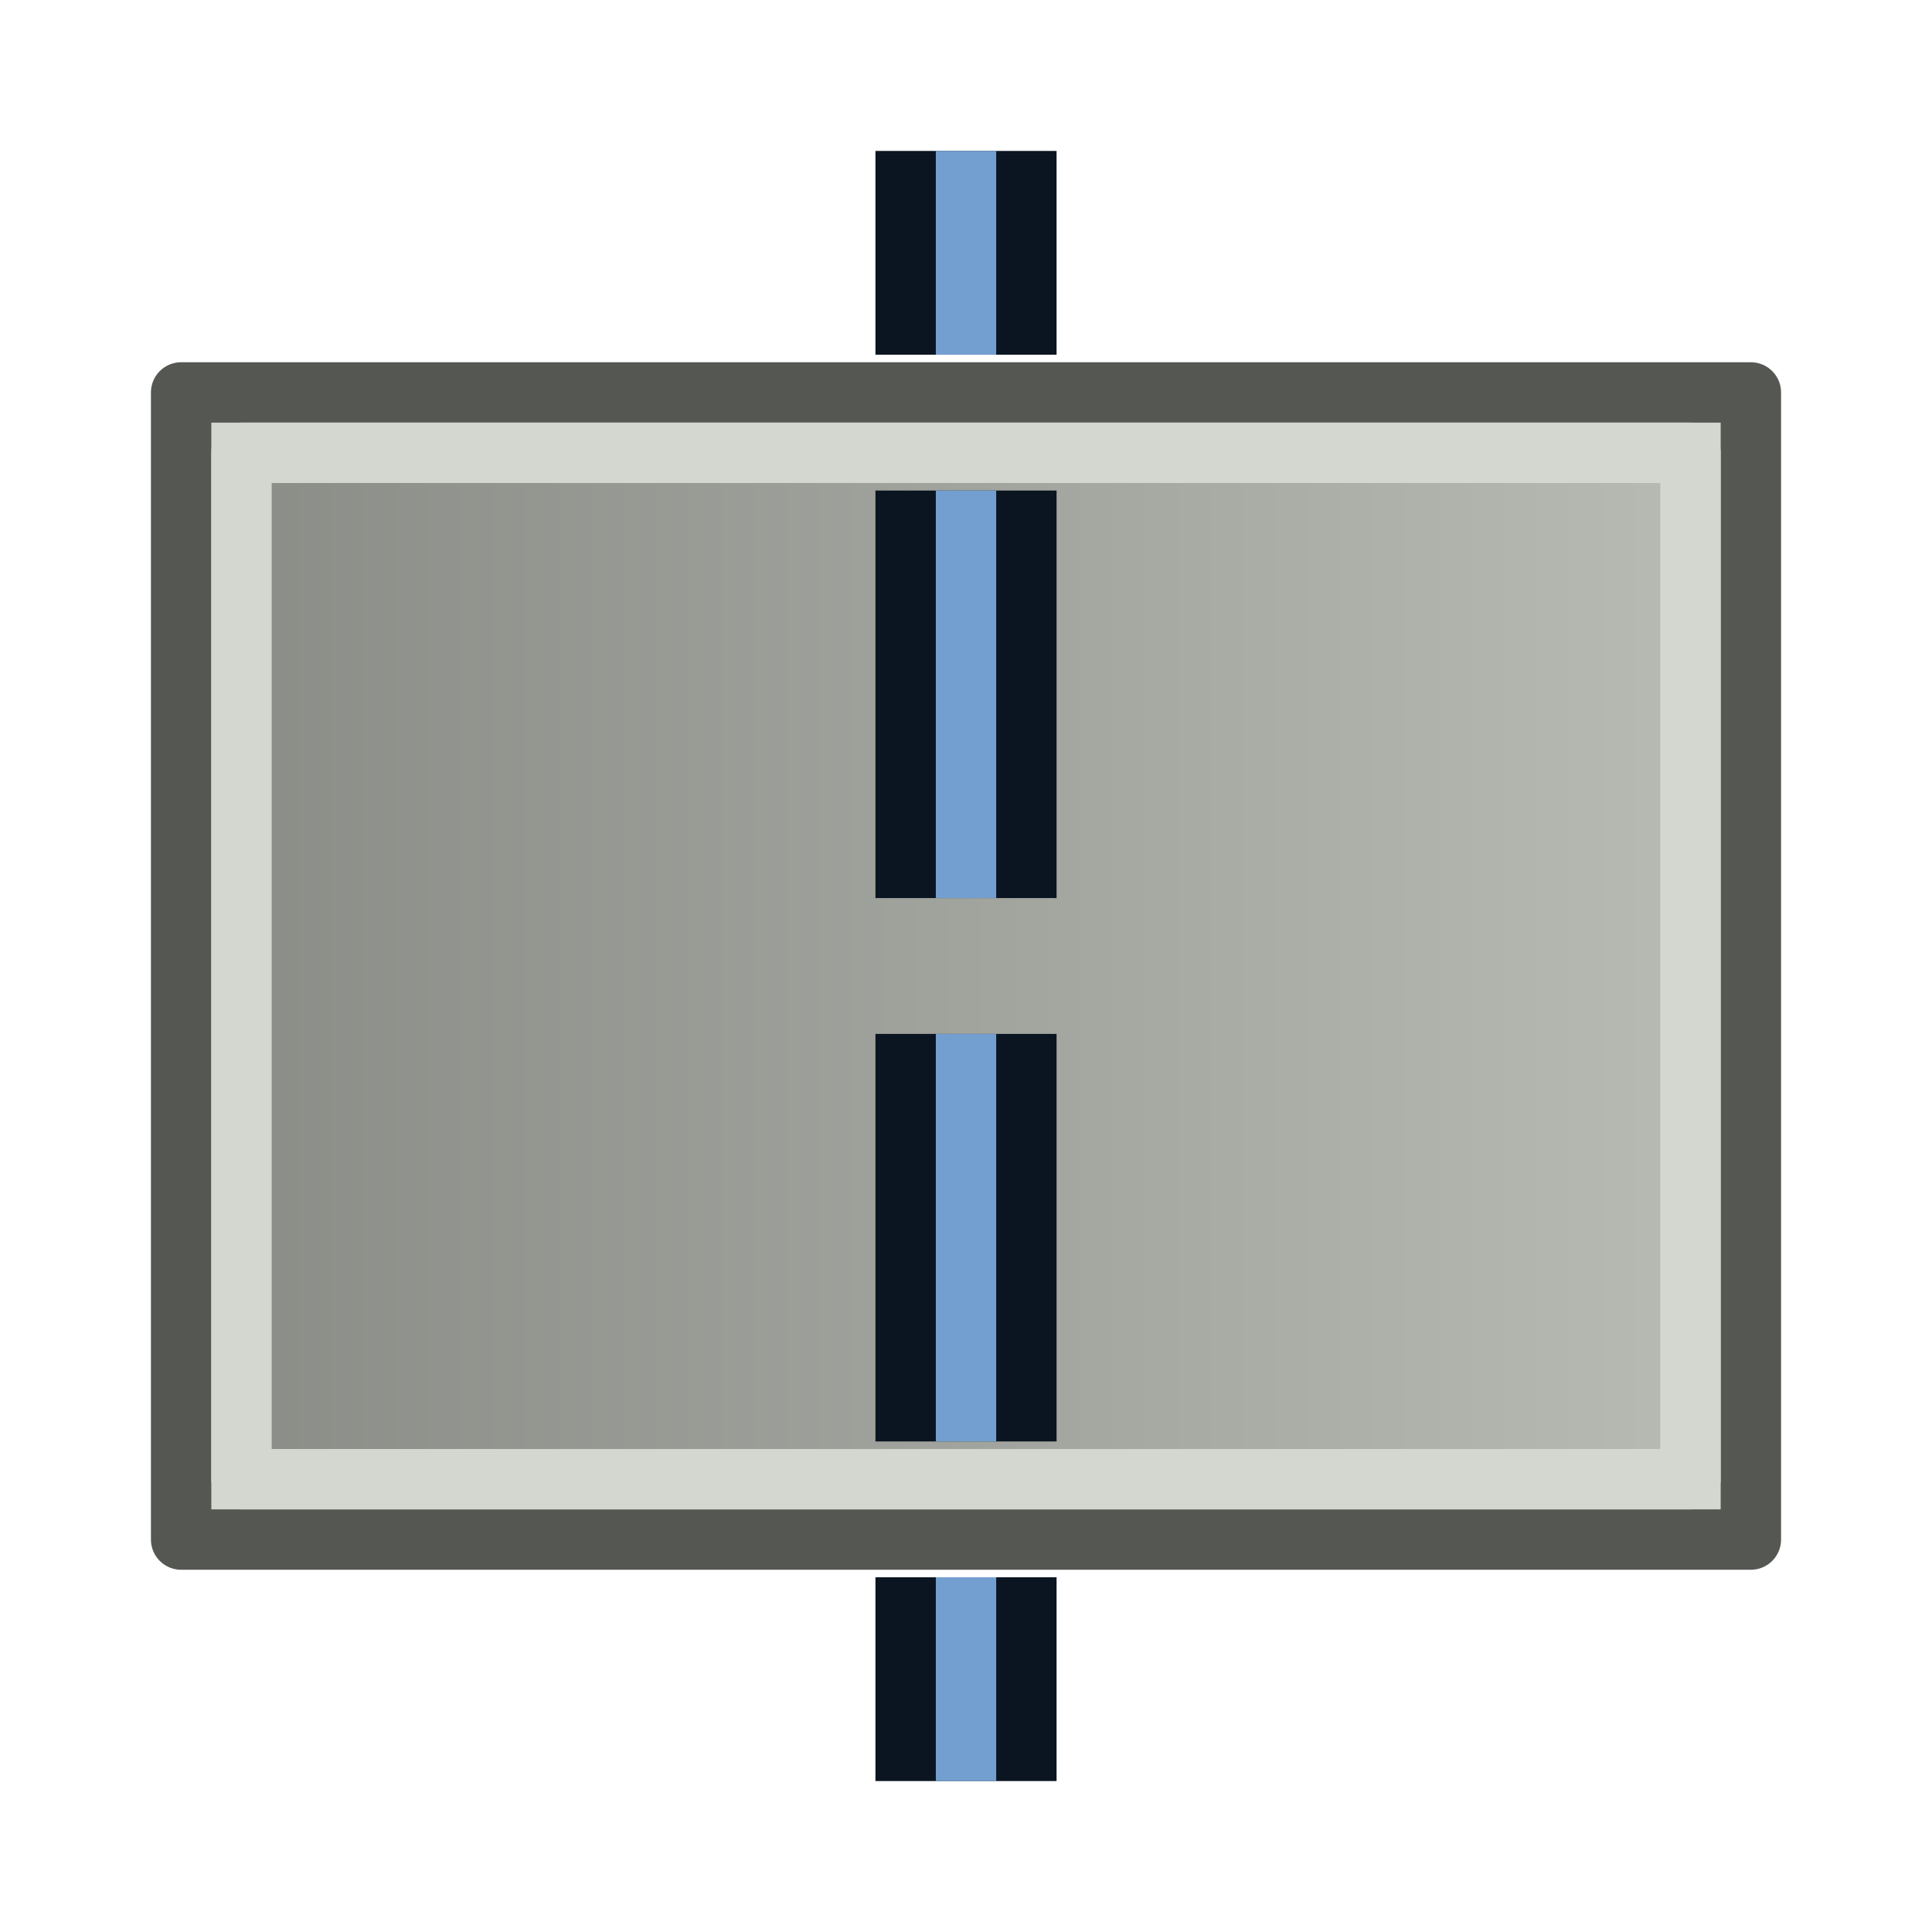
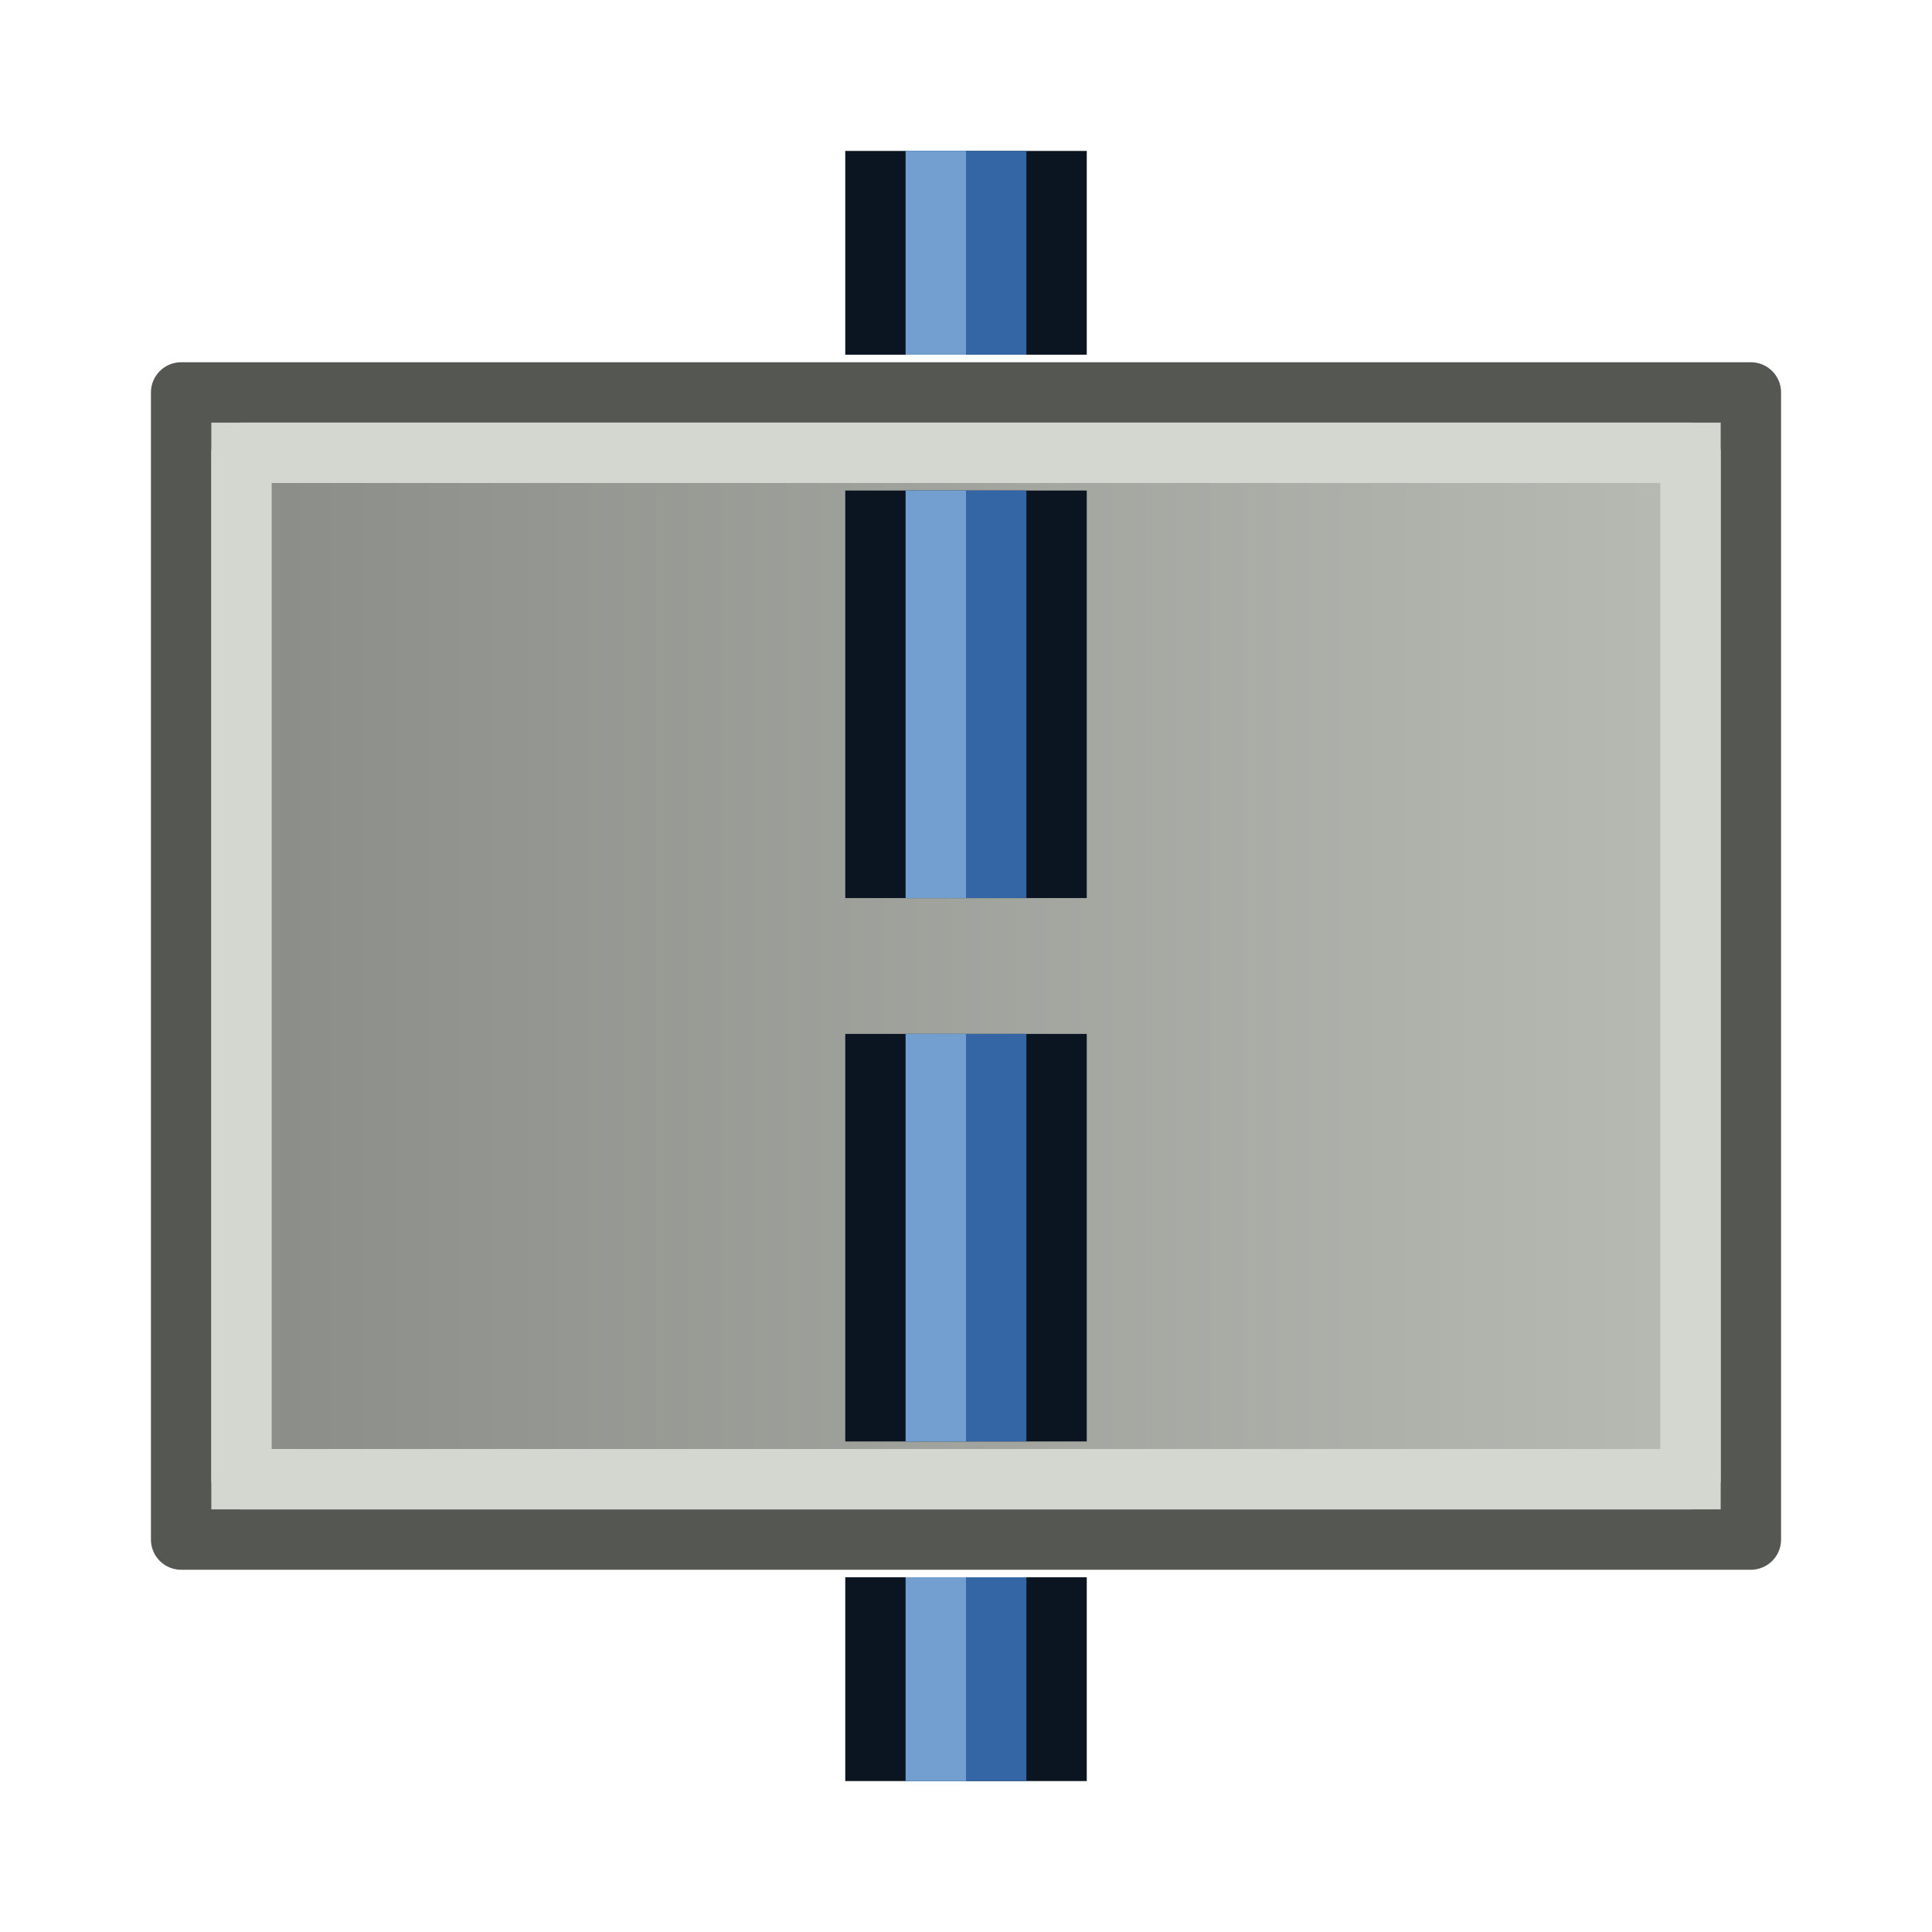
<svg xmlns="http://www.w3.org/2000/svg" xmlns:xlink="http://www.w3.org/1999/xlink" version="1.1" width="64" height="64" id="svg3085">
  <defs id="defs3087">
    <linearGradient id="linearGradient4">
      <stop style="stop-color:#888a85;stop-opacity:1;" offset="0" id="stop4" />
      <stop style="stop-color:#babdb6;stop-opacity:1;" offset="1" id="stop5" />
    </linearGradient>
    <linearGradient id="linearGradient1043-3">
      <stop style="stop-color:#729fcf;stop-opacity:1;" offset="0" id="stop1039" />
      <stop style="stop-color:#729fcf;stop-opacity:0;" offset="1" id="stop1041" />
    </linearGradient>
    <marker orient="auto" refY="0.0" refX="0.0" id="TriangleOutM" style="overflow:visible">
      <path id="path1120" d="M 5.77,0.0 L -2.88,5.0 L -2.88,-5.0 L 5.77,0.0 z " style="fill-rule:evenodd;stroke:#000000;stroke-width:1pt;stroke-opacity:1;fill:#000000;fill-opacity:1" transform="scale(0.4)" />
    </marker>
    <marker orient="auto" refY="0.0" refX="0.0" id="TriangleInM" style="overflow:visible">
      <path id="path1111" d="M 5.77,0.0 L -2.88,5.0 L -2.88,-5.0 L 5.77,0.0 z " style="fill-rule:evenodd;stroke:#000000;stroke-width:1pt;stroke-opacity:1;fill:#000000;fill-opacity:1" transform="scale(-0.4)" />
    </marker>
    <marker orient="auto" refY="0.0" refX="0.0" id="TriangleInL" style="overflow:visible">
      <path id="path1108" d="M 5.77,0.0 L -2.88,5.0 L -2.88,-5.0 L 5.77,0.0 z " style="fill-rule:evenodd;stroke:#000000;stroke-width:1pt;stroke-opacity:1;fill:#000000;fill-opacity:1" transform="scale(-0.8)" />
    </marker>
    <marker orient="auto" refY="0.0" refX="0.0" id="Arrow2Mend" style="overflow:visible;">
      <path id="path1081" style="fill-rule:evenodd;stroke-width:0.625;stroke-linejoin:round;stroke:#000000;stroke-opacity:1;fill:#000000;fill-opacity:1" d="M 8.719,4.034 L -2.207,0.016 L 8.719,-4.002 C 6.973,-1.63 6.983,1.616 8.719,4.034 z " transform="scale(0.6) rotate(180) translate(0,0)" />
    </marker>
    <marker orient="auto" refY="0.0" refX="0.0" id="Arrow2Mstart" style="overflow:visible">
      <path id="path1078" style="fill-rule:evenodd;stroke-width:0.625;stroke-linejoin:round;stroke:#000000;stroke-opacity:1;fill:#000000;fill-opacity:1" d="M 8.719,4.034 L -2.207,0.016 L 8.719,-4.002 C 6.973,-1.63 6.983,1.616 8.719,4.034 z " transform="scale(0.6) translate(0,0)" />
    </marker>
    <marker orient="auto" refY="0.0" refX="0.0" id="Arrow2Lend" style="overflow:visible;">
      <path id="path1075" style="fill-rule:evenodd;stroke-width:0.625;stroke-linejoin:round;stroke:#000000;stroke-opacity:1;fill:#000000;fill-opacity:1" d="M 8.719,4.034 L -2.207,0.016 L 8.719,-4.002 C 6.973,-1.63 6.983,1.616 8.719,4.034 z " transform="scale(1.1) rotate(180) translate(1,0)" />
    </marker>
    <marker orient="auto" refY="0.0" refX="0.0" id="Arrow2Lstart" style="overflow:visible">
      <path id="path1072" style="fill-rule:evenodd;stroke-width:0.625;stroke-linejoin:round;stroke:#000000;stroke-opacity:1;fill:#000000;fill-opacity:1" d="M 8.719,4.034 L -2.207,0.016 L 8.719,-4.002 C 6.973,-1.63 6.983,1.616 8.719,4.034 z " transform="scale(1.1) translate(1,0)" />
    </marker>
    <marker orient="auto" refY="0.0" refX="0.0" id="Arrow1Lend" style="overflow:visible;">
      <path id="path1057" d="M 0.0,0.0 L 5.0,-5.0 L -12.5,0.0 L 5.0,5.0 L 0.0,0.0 z " style="fill-rule:evenodd;stroke:#000000;stroke-width:1pt;stroke-opacity:1;fill:#000000;fill-opacity:1" transform="scale(0.8) rotate(180) translate(12.5,0)" />
    </marker>
    <marker orient="auto" refY="0.0" refX="0.0" id="Arrow1Lstart" style="overflow:visible">
      <path id="path1054" d="M 0.0,0.0 L 5.0,-5.0 L -12.5,0.0 L 5.0,5.0 L 0.0,0.0 z " style="fill-rule:evenodd;stroke:#000000;stroke-width:1pt;stroke-opacity:1;fill:#000000;fill-opacity:1" transform="scale(0.8) translate(12.5,0)" />
    </marker>
    <linearGradient id="linearGradient5062-3">
      <stop style="stop-color:#729fcf;stop-opacity:1" offset="0" id="stop5058" />
      <stop style="stop-color:#204a87;stop-opacity:1" offset="1" id="stop5060" />
    </linearGradient>
    <linearGradient id="linearGradient3836-0">
      <stop id="stop5008" offset="0" style="stop-color:#c4a000;stop-opacity:1;" />
      <stop id="stop5010" offset="1" style="stop-color:#fce94f;stop-opacity:1;" />
    </linearGradient>
    <linearGradient id="linearGradient7597">
      <stop id="stop7599" style="stop-color:#000003;stop-opacity:1" offset="0" />
      <stop id="stop7601" style="stop-color:#000003;stop-opacity:0" offset="1" />
    </linearGradient>
    <linearGradient id="linearGradient3893">
      <stop id="stop3895" style="stop-color:#ffffff;stop-opacity:1" offset="0" />
      <stop id="stop3897" style="stop-color:#ffffff;stop-opacity:0" offset="1" />
    </linearGradient>
    <linearGradient x1="15.715" y1="22.299" x2="34.136" y2="22.299" id="linearGradient7603" xlink:href="#linearGradient7597" gradientUnits="userSpaceOnUse" />
    <linearGradient id="linearGradient3836-0-3">
      <stop style="stop-color:#c4a000;stop-opacity:1;" offset="0" id="stop3838-2" />
      <stop style="stop-color:#fce94f;stop-opacity:1;" offset="1" id="stop3840-5" />
    </linearGradient>
    <linearGradient xlink:href="#linearGradient5062-3" id="linearGradient5088" x1="43.818" y1="11.684" x2="59.806" y2="11.684" gradientUnits="userSpaceOnUse" />
    <linearGradient xlink:href="#linearGradient1043-3" id="linearGradient1278" x1="52" y1="44" x2="8" y2="20" gradientUnits="userSpaceOnUse" gradientTransform="translate(0.9999997,-0.9999994)" />
    <filter style="color-interpolation-filters:sRGB" id="filter1334" x="-0.028" width="1.057" y="-0.045" height="1.09">
      <feGaussianBlur stdDeviation="0.22" id="feGaussianBlur1336" />
    </filter>
    <linearGradient xlink:href="#linearGradient4" id="linearGradient5" x1="5" y1="32" x2="59" y2="32" gradientUnits="userSpaceOnUse" />
  </defs>
  <g id="layer1">
    <rect style="fill:#d3d7cf;stroke:#555753;stroke-width:2;stroke-opacity:1;stroke-linecap:square;stroke-linejoin:round;stroke-miterlimit:0;paint-order:normal" id="rect1" width="52" height="38" x="6" y="13" />
    <path style="fill:url(#linearGradient5);stroke:#d3d7cf;stroke-width:2;stroke-linecap:square;stroke-linejoin:round;stroke-miterlimit:0;stroke-opacity:1;paint-order:normal" id="rect2" width="52" height="38" x="6" y="13" d="M 8,15 H 56 V 49 H 8 Z" />
-     <g id="g6" transform="translate(0.528267,2.230749)" style="display:inline">
-       <path id="path5" d="m 31.472,2.769 v 6.75 m 0,4.5 v 13.5 m 0,4.5 v 13.5 m 0,4.5 v 6.75" style="display:inline;fill:none;fill-rule:evenodd;stroke:#0b1521;stroke-width:6;stroke-linecap:butt;stroke-linejoin:miter;stroke-miterlimit:4;stroke-dasharray:none;stroke-dashoffset:5.4;stroke-opacity:1" />
-       <path id="path1" d="m 31.472,2.769 v 6.75 m 0,4.5 v 13.5 m 0,4.5 v 13.5 m 0,4.5 v 6.75" style="display:inline;fill:none;fill-rule:evenodd;stroke:#729fcf;stroke-width:2;stroke-linecap:butt;stroke-linejoin:miter;stroke-miterlimit:4;stroke-dasharray:none;stroke-dashoffset:5.4;stroke-opacity:1" />
+     <g id="g6-8" transform="translate(0.528267,2.230749)" style="display:inline">
+       <path id="path5-6" d="m 31.472,2.769 v 6.75 m 0,4.5 v 13.5 m 0,4.5 v 13.5 m 0,4.5 v 6.75" style="display:inline;fill:none;fill-rule:evenodd;stroke:#0b1521;stroke-width:8;stroke-linecap:butt;stroke-linejoin:miter;stroke-miterlimit:4;stroke-dasharray:none;stroke-dashoffset:5.4;stroke-opacity:1" />
+       <path id="path1-4" d="m 31.472,2.769 v 6.75 m 0,4.5 v 13.5 m 0,4.5 v 13.5 m 0,4.5 v 6.75" style="display:inline;fill:none;fill-rule:evenodd;stroke:#3465a4;stroke-width:4;stroke-linecap:butt;stroke-linejoin:miter;stroke-miterlimit:4;stroke-dasharray:none;stroke-dashoffset:5.4;stroke-opacity:1" />
+       <path id="path7" d="m 30.472,2.769 v 6.75 m 0,4.5 v 13.5 m 0,4.5 v 13.5 m 0,4.5 v 6.75" style="display:inline;fill:none;fill-rule:evenodd;stroke:#729fcf;stroke-width:2;stroke-linecap:butt;stroke-linejoin:miter;stroke-miterlimit:4;stroke-dasharray:none;stroke-dashoffset:5.4;stroke-opacity:1" />
    </g>
  </g>
</svg>
